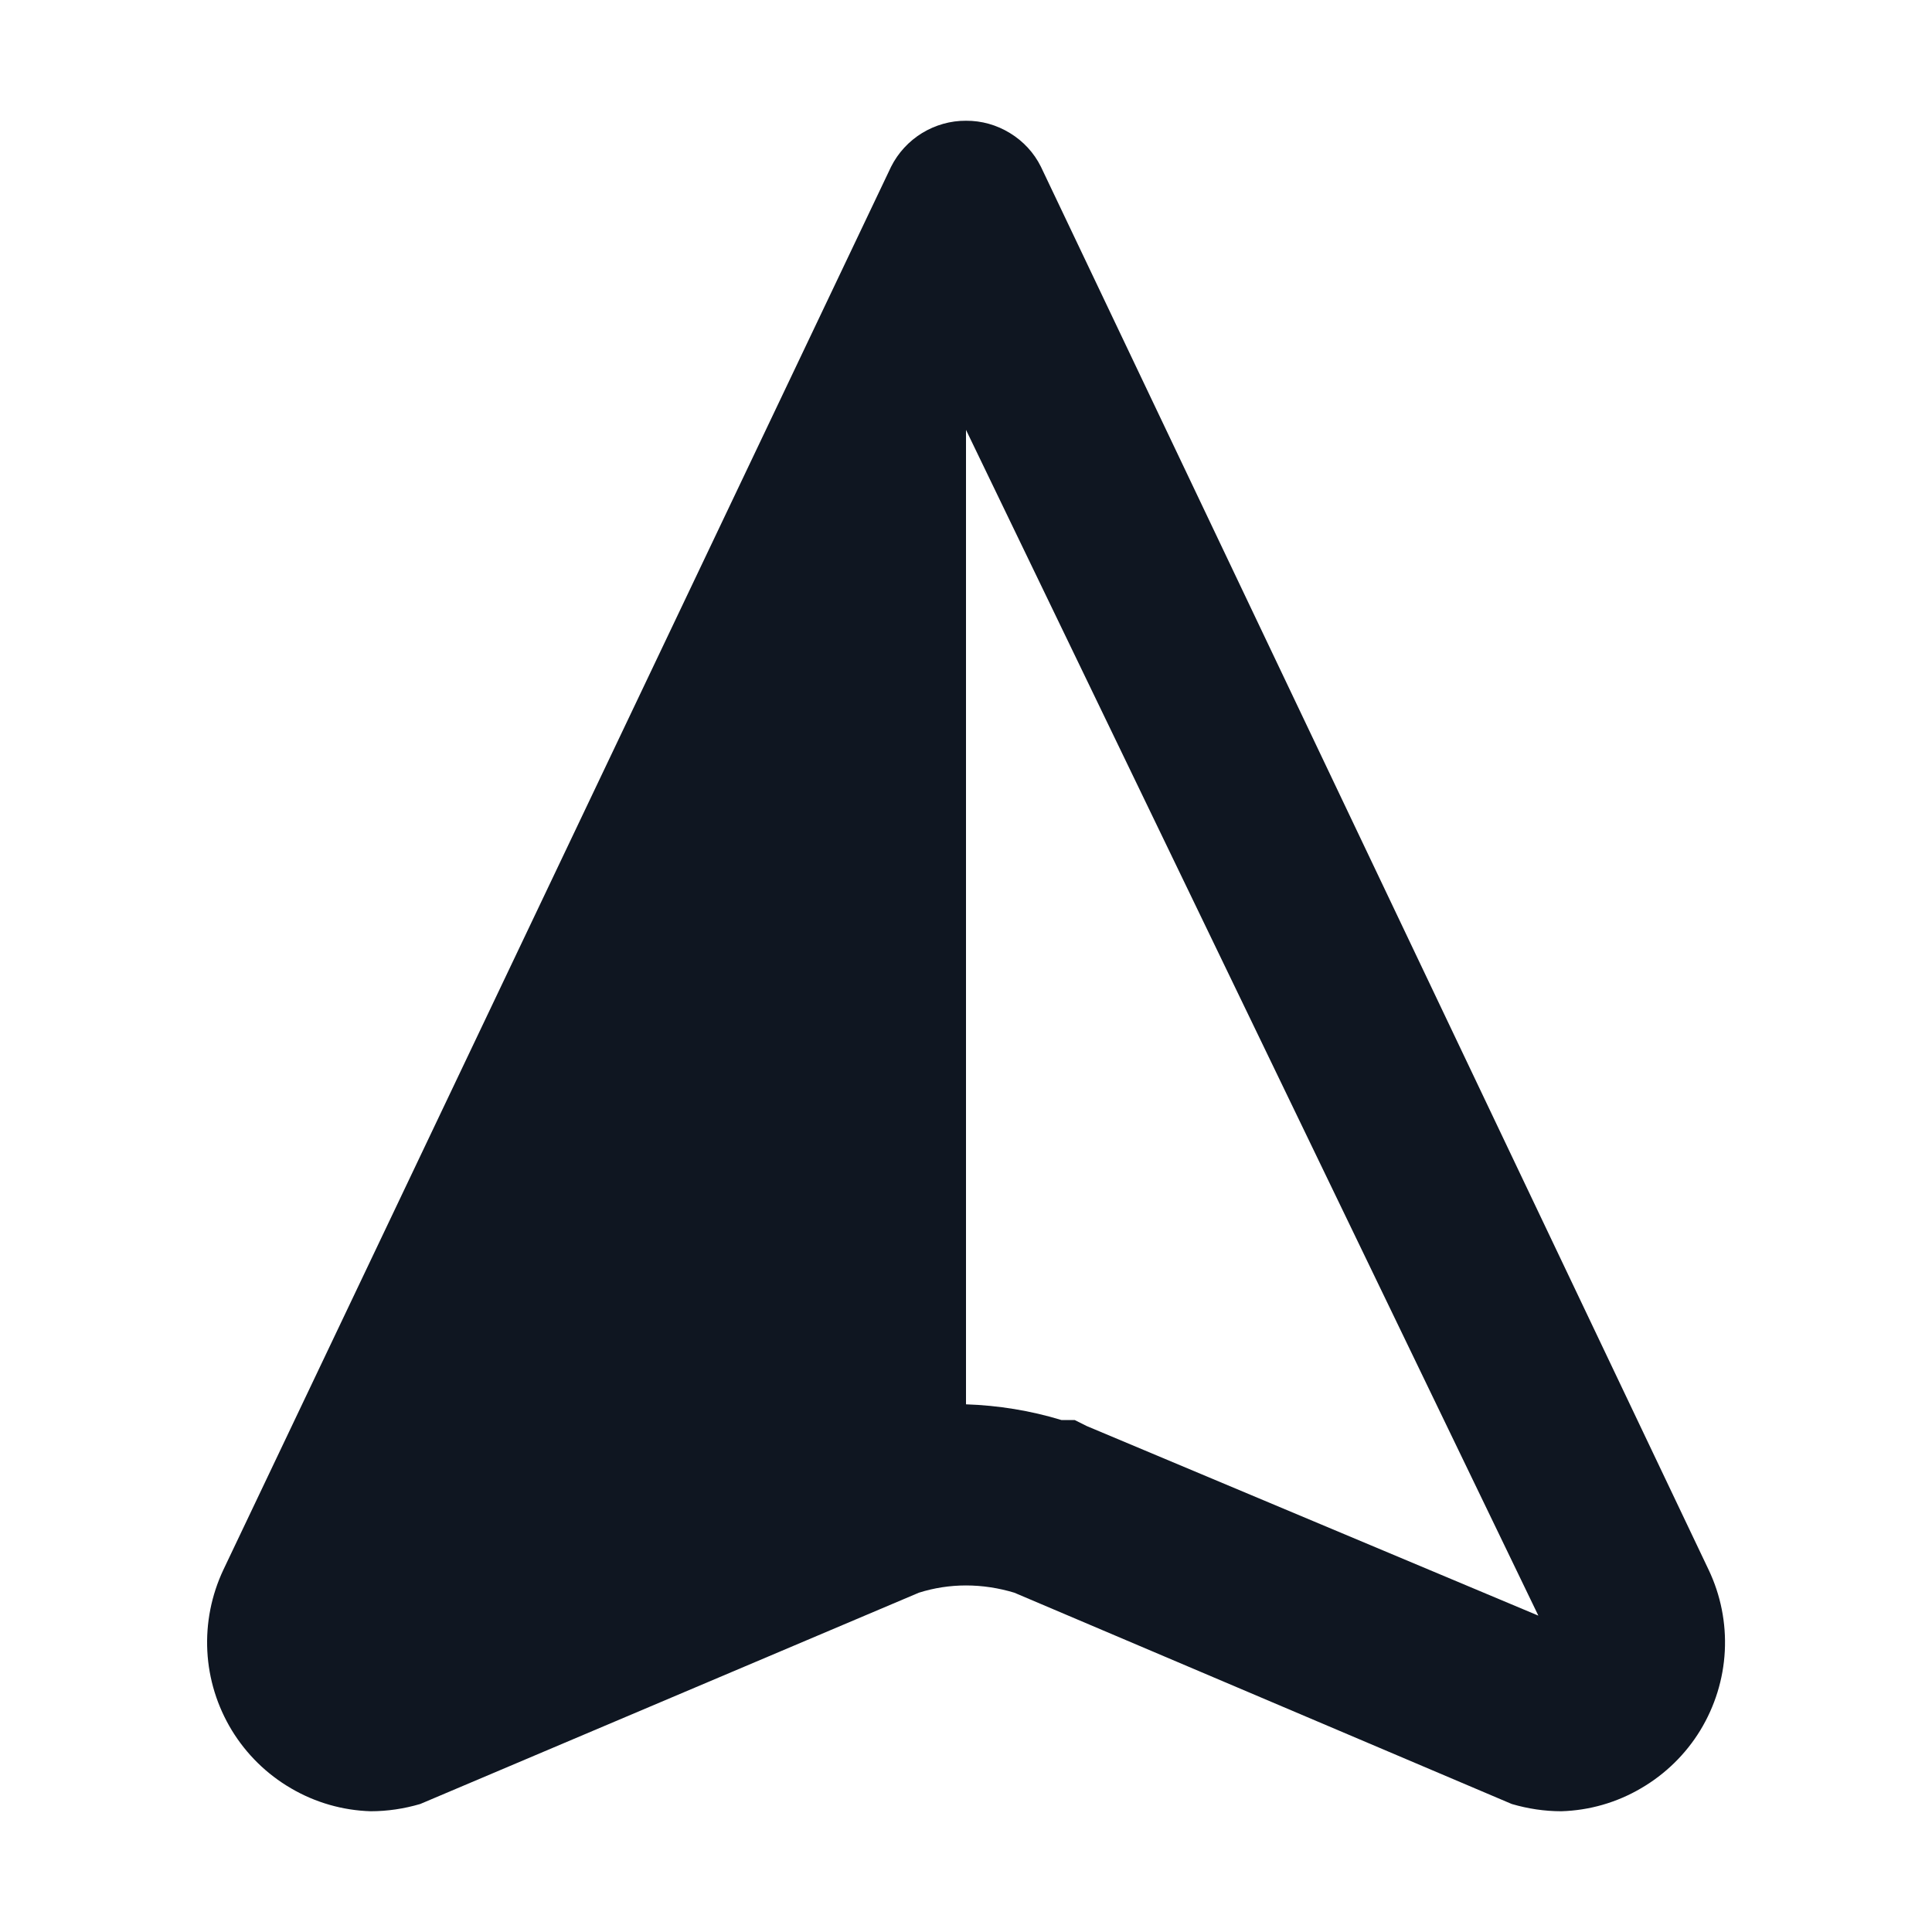
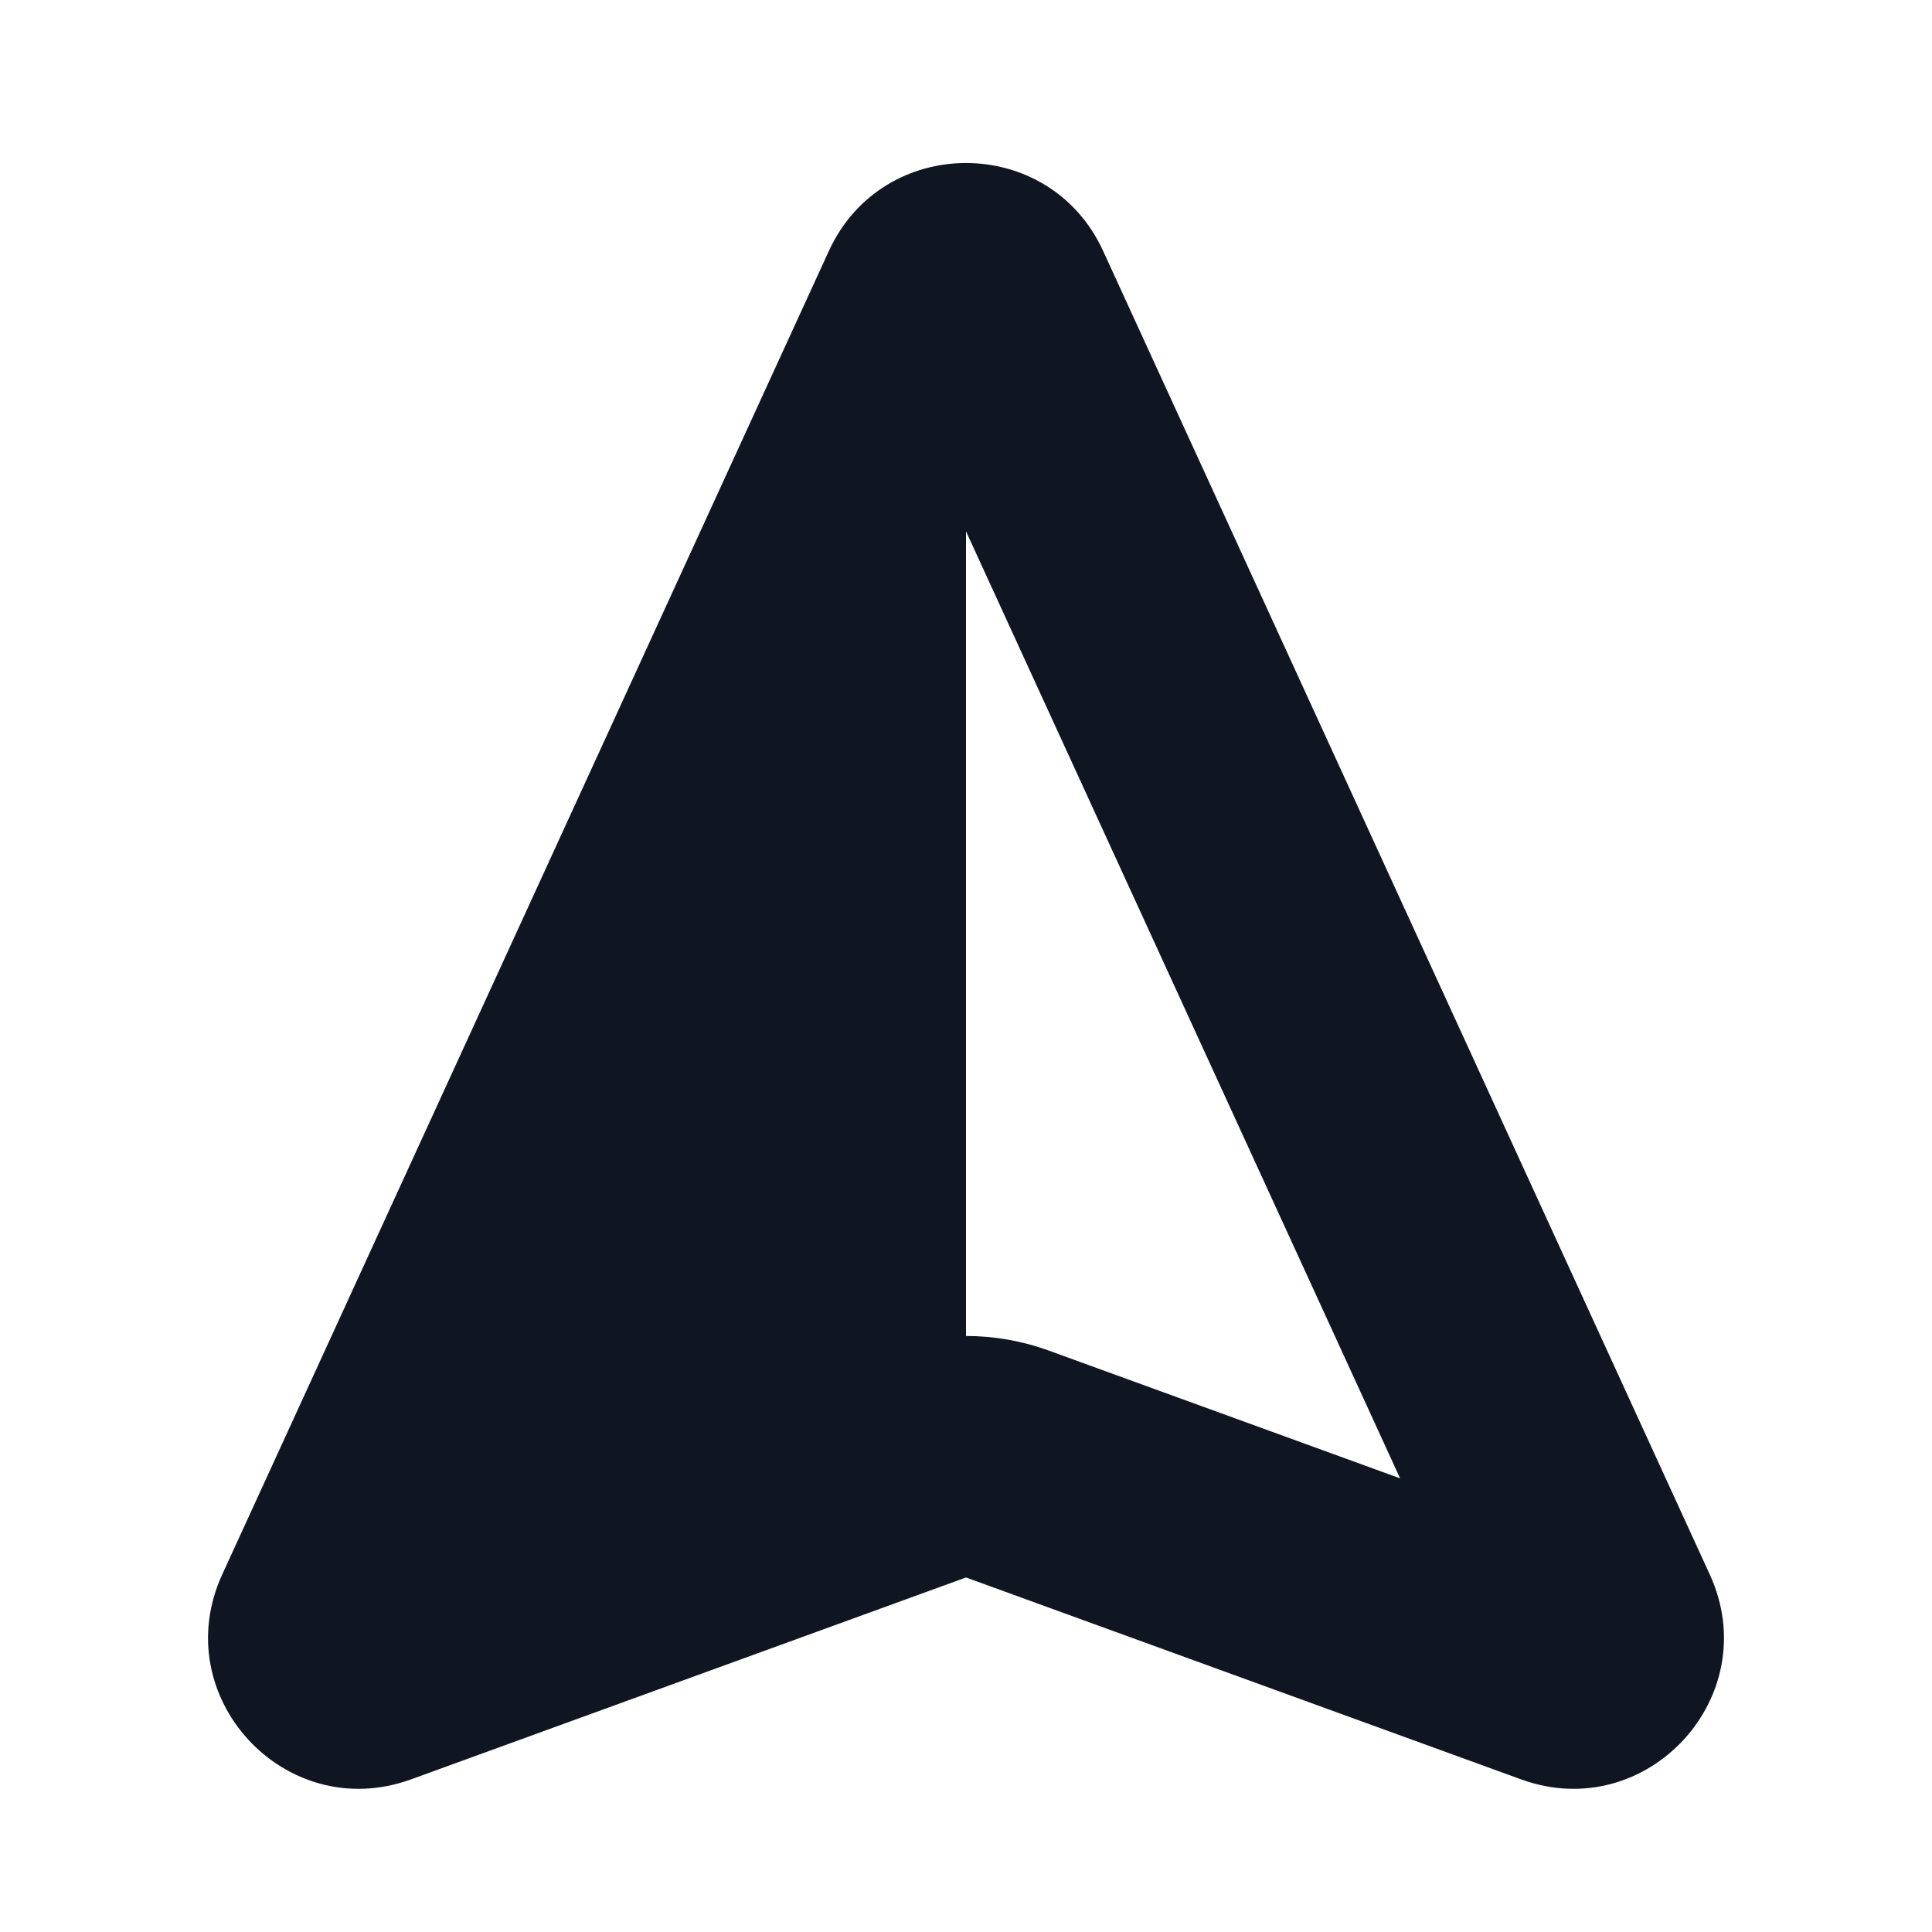
<svg xmlns="http://www.w3.org/2000/svg" width="16" height="16" viewBox="0 0 16 16" fill="none">
-   <path d="M8 3.56L12.74 13.38L9 11.81L8.9 11.76H8.79C8.534 11.682 8.268 11.639 8 11.63V3.56ZM8 1C7.872 0.999 7.746 1.035 7.636 1.102C7.527 1.169 7.438 1.265 7.38 1.38L1.85 13C1.751 13.21 1.705 13.441 1.717 13.674C1.729 13.906 1.799 14.131 1.92 14.33C2.041 14.528 2.209 14.693 2.41 14.81C2.611 14.928 2.838 14.993 3.07 15C3.209 15 3.347 14.979 3.48 14.94L7.61 13.19C7.736 13.15 7.868 13.13 8 13.13C8.136 13.13 8.271 13.151 8.4 13.19L12.52 14.94C12.653 14.979 12.791 15 12.93 15C13.163 14.993 13.389 14.928 13.59 14.81C13.791 14.693 13.96 14.528 14.081 14.33C14.202 14.131 14.272 13.906 14.284 13.674C14.296 13.441 14.25 13.21 14.15 13L8.62 1.38C8.563 1.265 8.474 1.169 8.364 1.102C8.255 1.035 8.129 0.999 8 1Z" fill="#0F1621" />
+   <path d="M9.136 2.079C8.691 1.107 7.309 1.107 6.864 2.079L1.84 13.04C1.378 14.049 2.361 15.115 3.404 14.736L8 13.064L12.597 14.736C13.639 15.115 14.622 14.049 14.16 13.04L9.136 2.079ZM8 11.064L8 4.4L11.595 12.243L8.683 11.184C8.463 11.104 8.231 11.064 8 11.064Z" fill="#0F1621" />
</svg>
